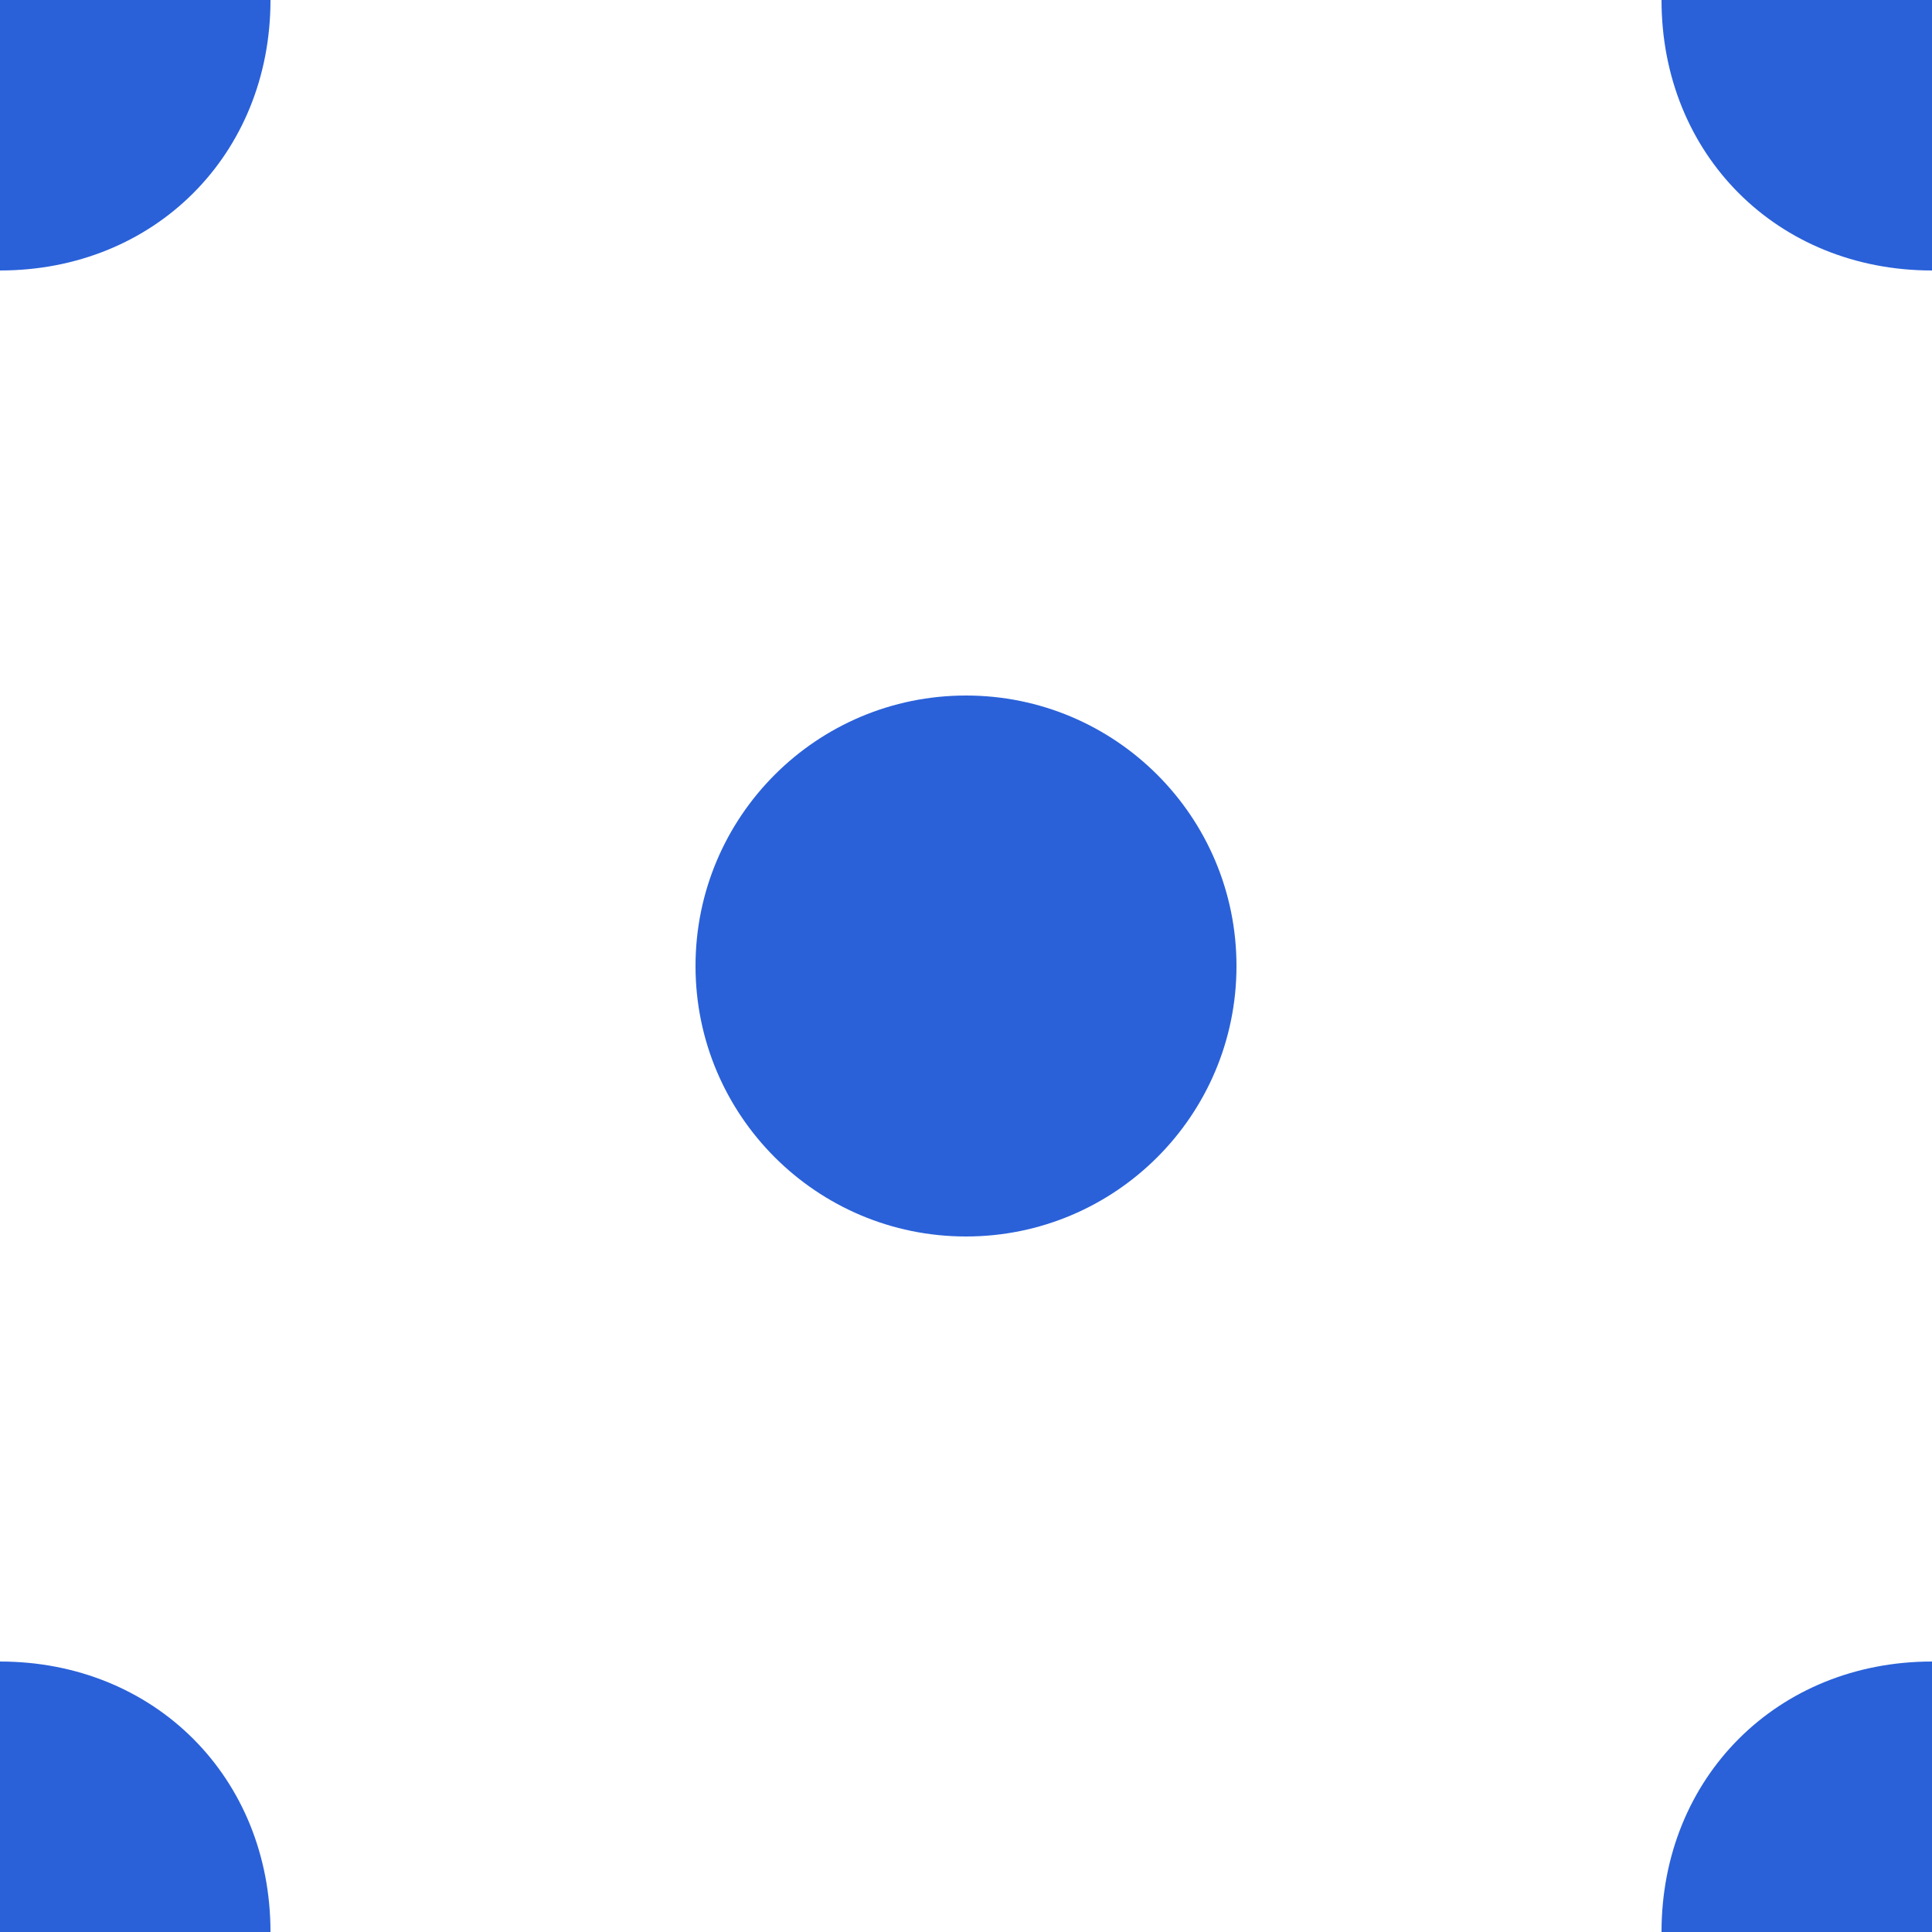
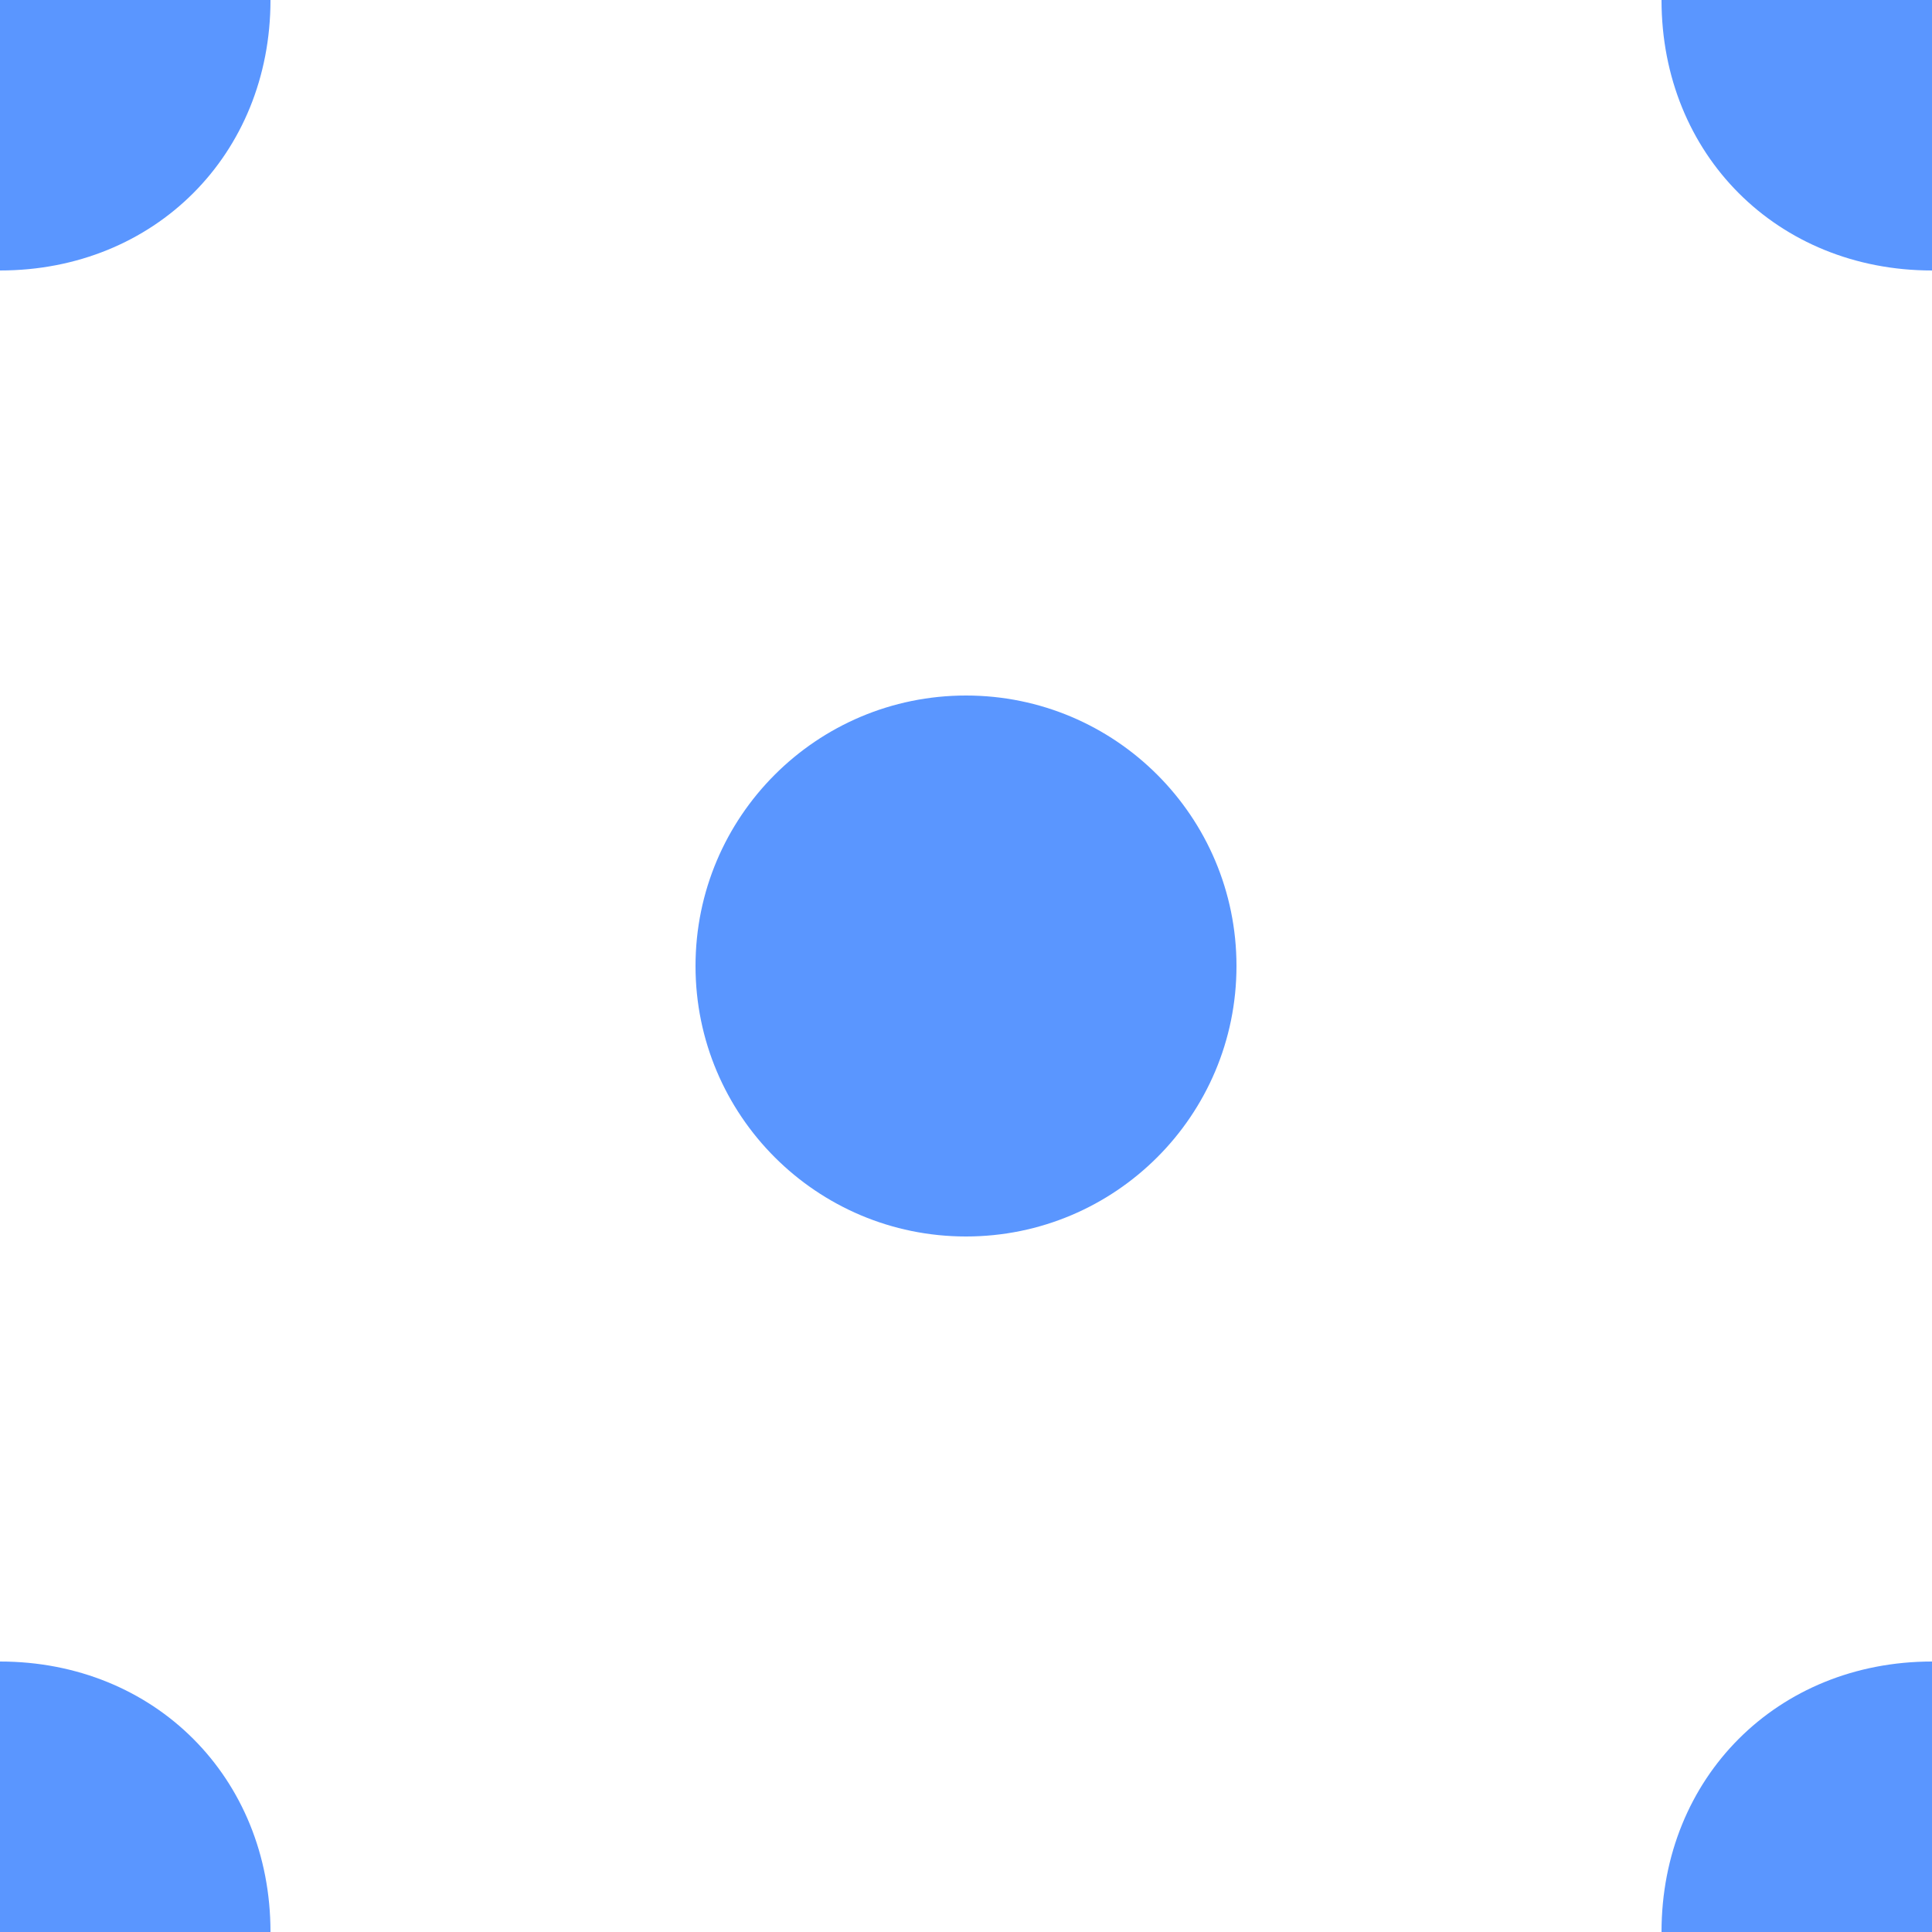
<svg xmlns="http://www.w3.org/2000/svg" xmlns:xlink="http://www.w3.org/1999/xlink" id="Layer_1" viewBox="0 0 5 5">
-   <style>.st0{clip-path:url(#SVGID_2_)}.st1{fill:none;stroke:#ff2c2c;stroke-width:2;stroke-linecap:round;stroke-linejoin:round;stroke-miterlimit:10}.st2{fill:#2a61d9}</style>
+   <style>.st0{clip-path:url(#SVGID_2_)}.st1{fill:none;stroke:#ff2c2c;stroke-width:2;stroke-linecap:round;stroke-linejoin:round;stroke-miterlimit:10}.st2{fill:#5A96FF}</style>
  <defs>
    <path id="SVGID_1_" d="M74 79.2h300v300H74z" />
  </defs>
  <clipPath id="SVGID_2_">
    <use xlink:href="#SVGID_1_" overflow="visible" />
  </clipPath>
  <g class="st0">
    <path class="st1" d="M-13.8-33.3l4.7-3.6c4.5-3.4 11.8-3.4 16.3 0l54 41.1-54 41.1c-4.5 3.4-11.8 3.4-16.3 0l-54-41.1" />
  </g>
  <g>
    <circle class="st2" cx="2.5" cy="2.5" r=".7" />
    <path class="st2" d="M.7 5c0-.4-.3-.7-.7-.7V5h.7zM4.3 0c0 .4.3.7.7.7V0h-.7zM.7 0H0v.7C.4.7.7.4.7 0zM4.3 5H5v-.7c-.4 0-.7.3-.7.7z" />
  </g>
</svg>
